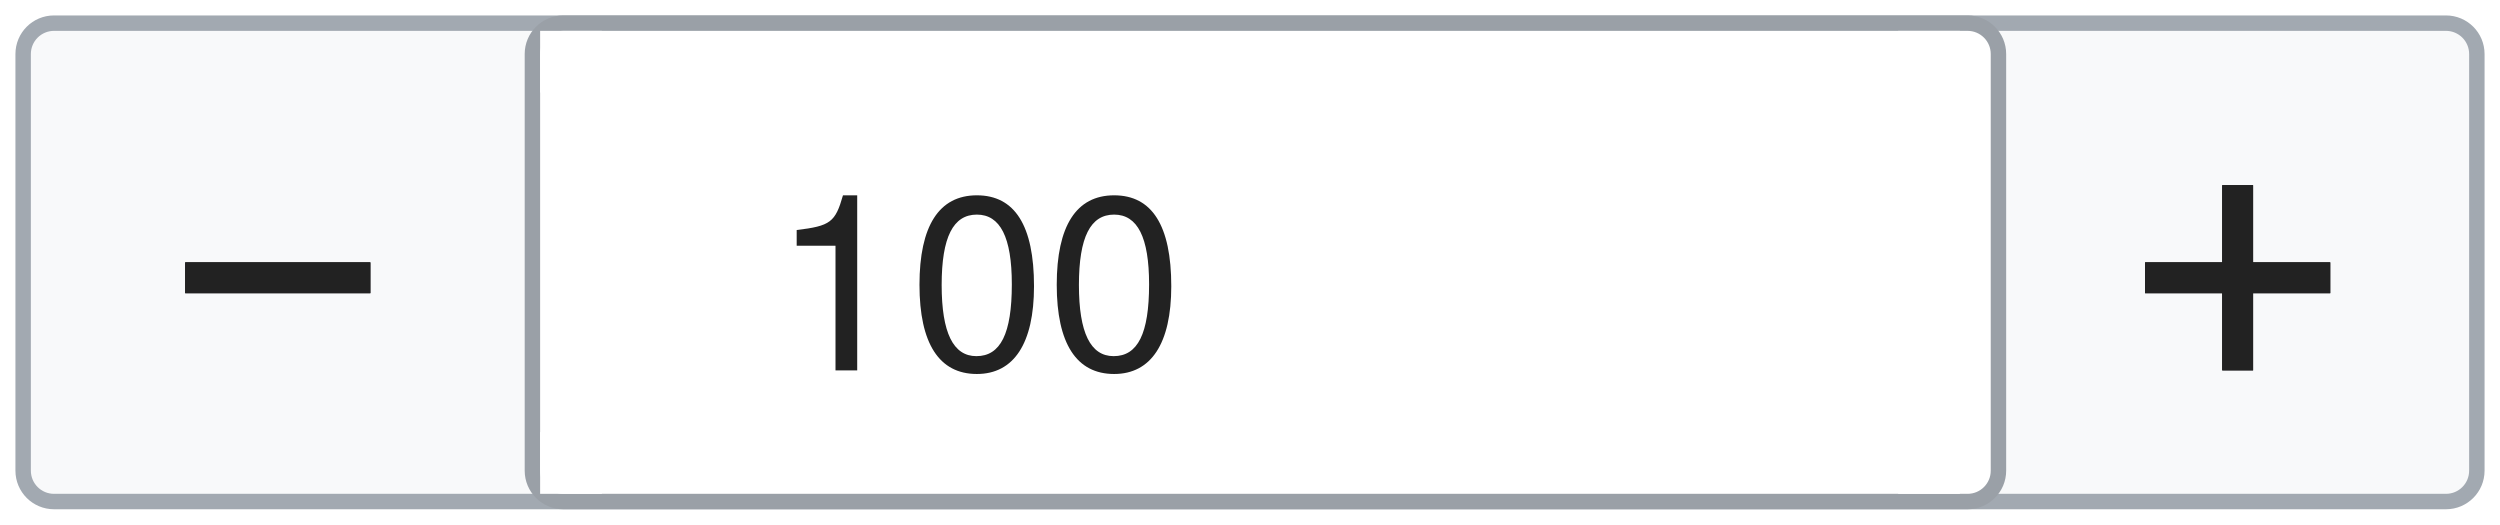
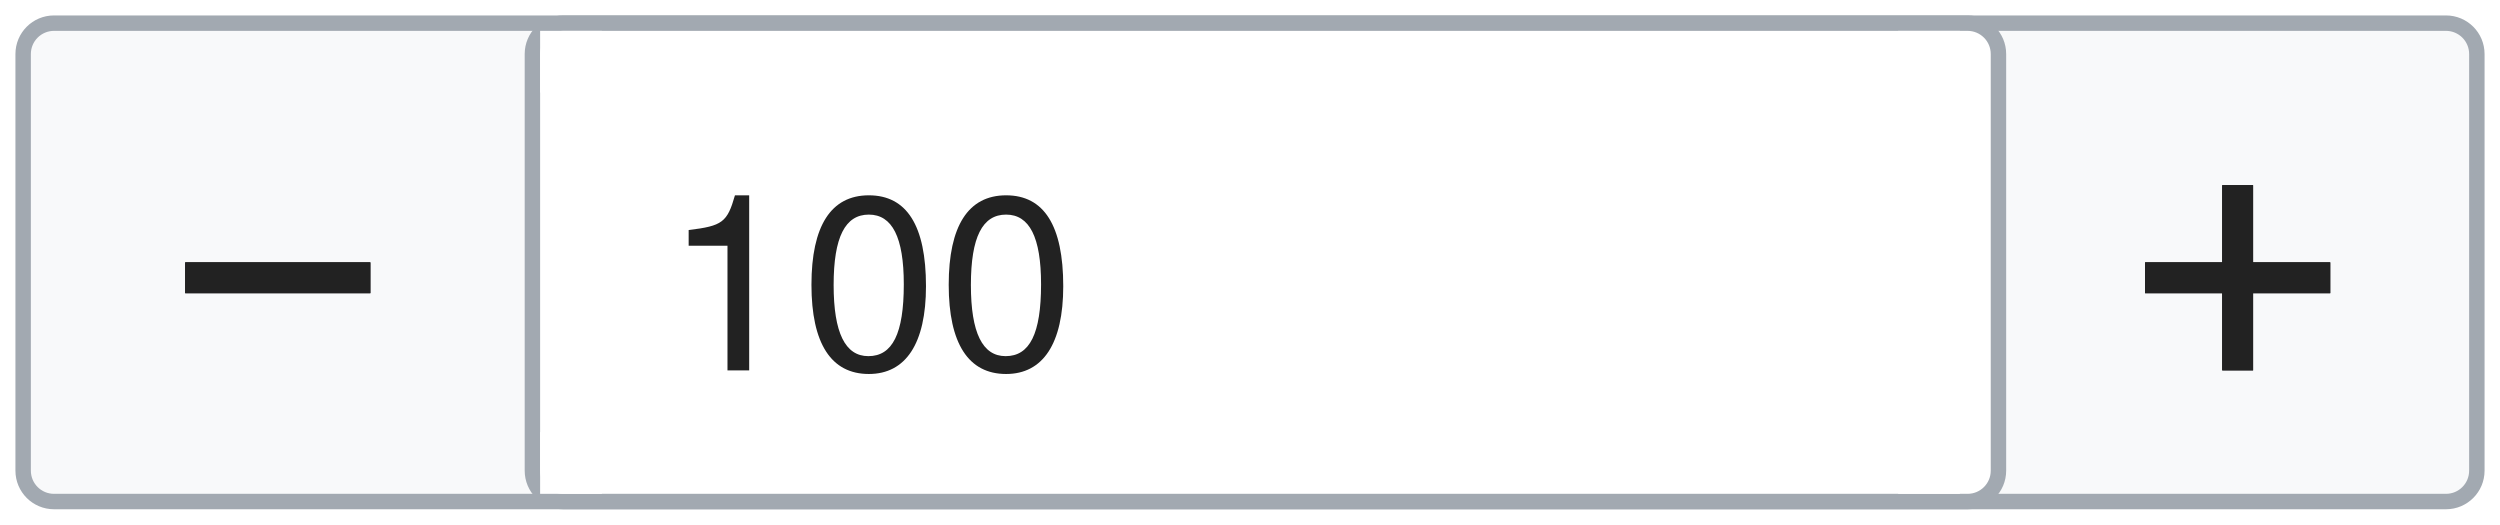
<svg xmlns="http://www.w3.org/2000/svg" xmlns:xlink="http://www.w3.org/1999/xlink" width="162" height="34" viewBox="0 0 162 34">
  <defs>
-     <path id="number_inputs_intro-a" d="M4 12h12v-2H4z" />
-     <path id="number_inputs_intro-c" d="M16 10h-5V5H9v5H4v2h5v5h2v-5h5z" />
+     <polygon id="path-1" points="4 12 16 12 16 10 4 10" />
+     <polygon id="path-3" points="16 10 11 10 11 5 9 5 9 10 4 10 4 12 9 12 9 17 11 17 11 12 16 12" />
  </defs>
-   <g fill="none" fill-rule="evenodd">
-     <path fill="#FFF" d="M-11319-254H3401v3264h-14720z" />
-     <g transform="translate(-199 -113)">
-       <rect width="159" height="31" x=".5" y=".5" fill="#F8F9FA" stroke="#A2A9B1" rx="2" transform="translate(200 114)" />
-       <rect width="95" height="31" x=".5" y=".5" fill="#FFF" stroke="#9AA0A7" rx="2" transform="translate(233 114)" />
-       <path fill="#FFF" d="M234 141h4v4h-4zm88 0h4v4h-4zm0-26h4v4h-4zm-88 0h4v4h-4z" />
-       <text fill="#222" font-family="HelveticaNeue, Helvetica Neue, sans-serif" font-size="16">
-         <tspan x="249" y="137">100</tspan>
-       </text>
-       <g transform="translate(207 120)">
-         <mask id="number_inputs_intro-b" fill="#fff">
-           <use xlink:href="#number_inputs_intro-a" />
-         </mask>
-         <use fill="#000" xlink:href="#number_inputs_intro-a" />
-         <g fill="#222" mask="url(#number_inputs_intro-b)">
-           <path d="M0 0h20v20H0z" />
+   <g id="Artboard-page" fill="none" fill-rule="evenodd" stroke="none" stroke-width="1">
+     <g id="WikimediaUI-components_overview" transform="translate(-8199 -254)">
+       <rect width="14720" height="3264" fill="#FFF" />
+       <g id="NUMBER-INPUT-FIELDS" transform="translate(8000 141)">
+         <g id="Button-/-!default-(--neutral)" transform="translate(200 114)">
+           <rect id="bg" width="159" height="31" x=".5" y=".5" fill="#F8F9FA" fill-rule="evenodd" stroke="#A2A9B1" stroke-width="1" rx="2" />
        </g>
-       </g>
-       <g transform="translate(334 120)">
-         <mask id="number_inputs_intro-d" fill="#fff">
-           <use xlink:href="#number_inputs_intro-c" />
-         </mask>
-         <use fill="#000" xlink:href="#number_inputs_intro-c" />
-         <g fill="#222" mask="url(#number_inputs_intro-d)">
-           <path d="M0 0h20v20H0z" />
+         <g id="Text-input-/-!default" transform="translate(233 114)">
+           <rect id="border" width="95" height="31" x=".5" y=".5" fill="#FFF" fill-rule="evenodd" stroke="#A2A9B1" stroke-width="1" rx="2" />
+         </g>
+         <rect id="Rectangle" width="4" height="4" x="234" y="141" fill="#FFF" />
+         <rect id="Rectangle" width="4" height="4" x="322" y="141" fill="#FFF" />
+         <rect id="Rectangle" width="4" height="4" x="322" y="115" fill="#FFF" />
+         <rect id="Rectangle" width="4" height="4" x="234" y="115" fill="#FFF" />
+         <text id="100" fill="#222" font-family="HelveticaNeue, Helvetica Neue, sans-serif" font-size="16" font-weight="normal">
+           <tspan x="242" y="137">100</tspan>
+         </text>
+         <g id="🔣-Icon/Interactions/Subtract" transform="translate(207 120)">
+           <mask id="mask-2" fill="#fff">
+             <use xlink:href="#path-1" />
+           </mask>
+           <use id="Mask" fill="#000" fill-rule="evenodd" xlink:href="#path-1" />
+           <g id="🎨-Color/Base/B10-(#222)" fill="#222" fill-rule="evenodd" mask="url(#mask-2)">
+             <rect id="Rectangle-1" width="20" height="20" x="0" y="0" />
+           </g>
+         </g>
+         <g id="🔣-Icon/Interactions/Add" transform="translate(334 120)">
+           <mask id="mask-4" fill="#fff">
+             <use xlink:href="#path-3" />
+           </mask>
+           <use id="Mask" fill="#000" fill-rule="evenodd" xlink:href="#path-3" />
+           <g id="🎨-Color/Base/B10-(#222)" fill="#222" fill-rule="evenodd" mask="url(#mask-4)">
+             <rect id="Rectangle-1" width="20" height="20" x="0" y="0" />
+           </g>
        </g>
      </g>
    </g>
  </g>
</svg>
